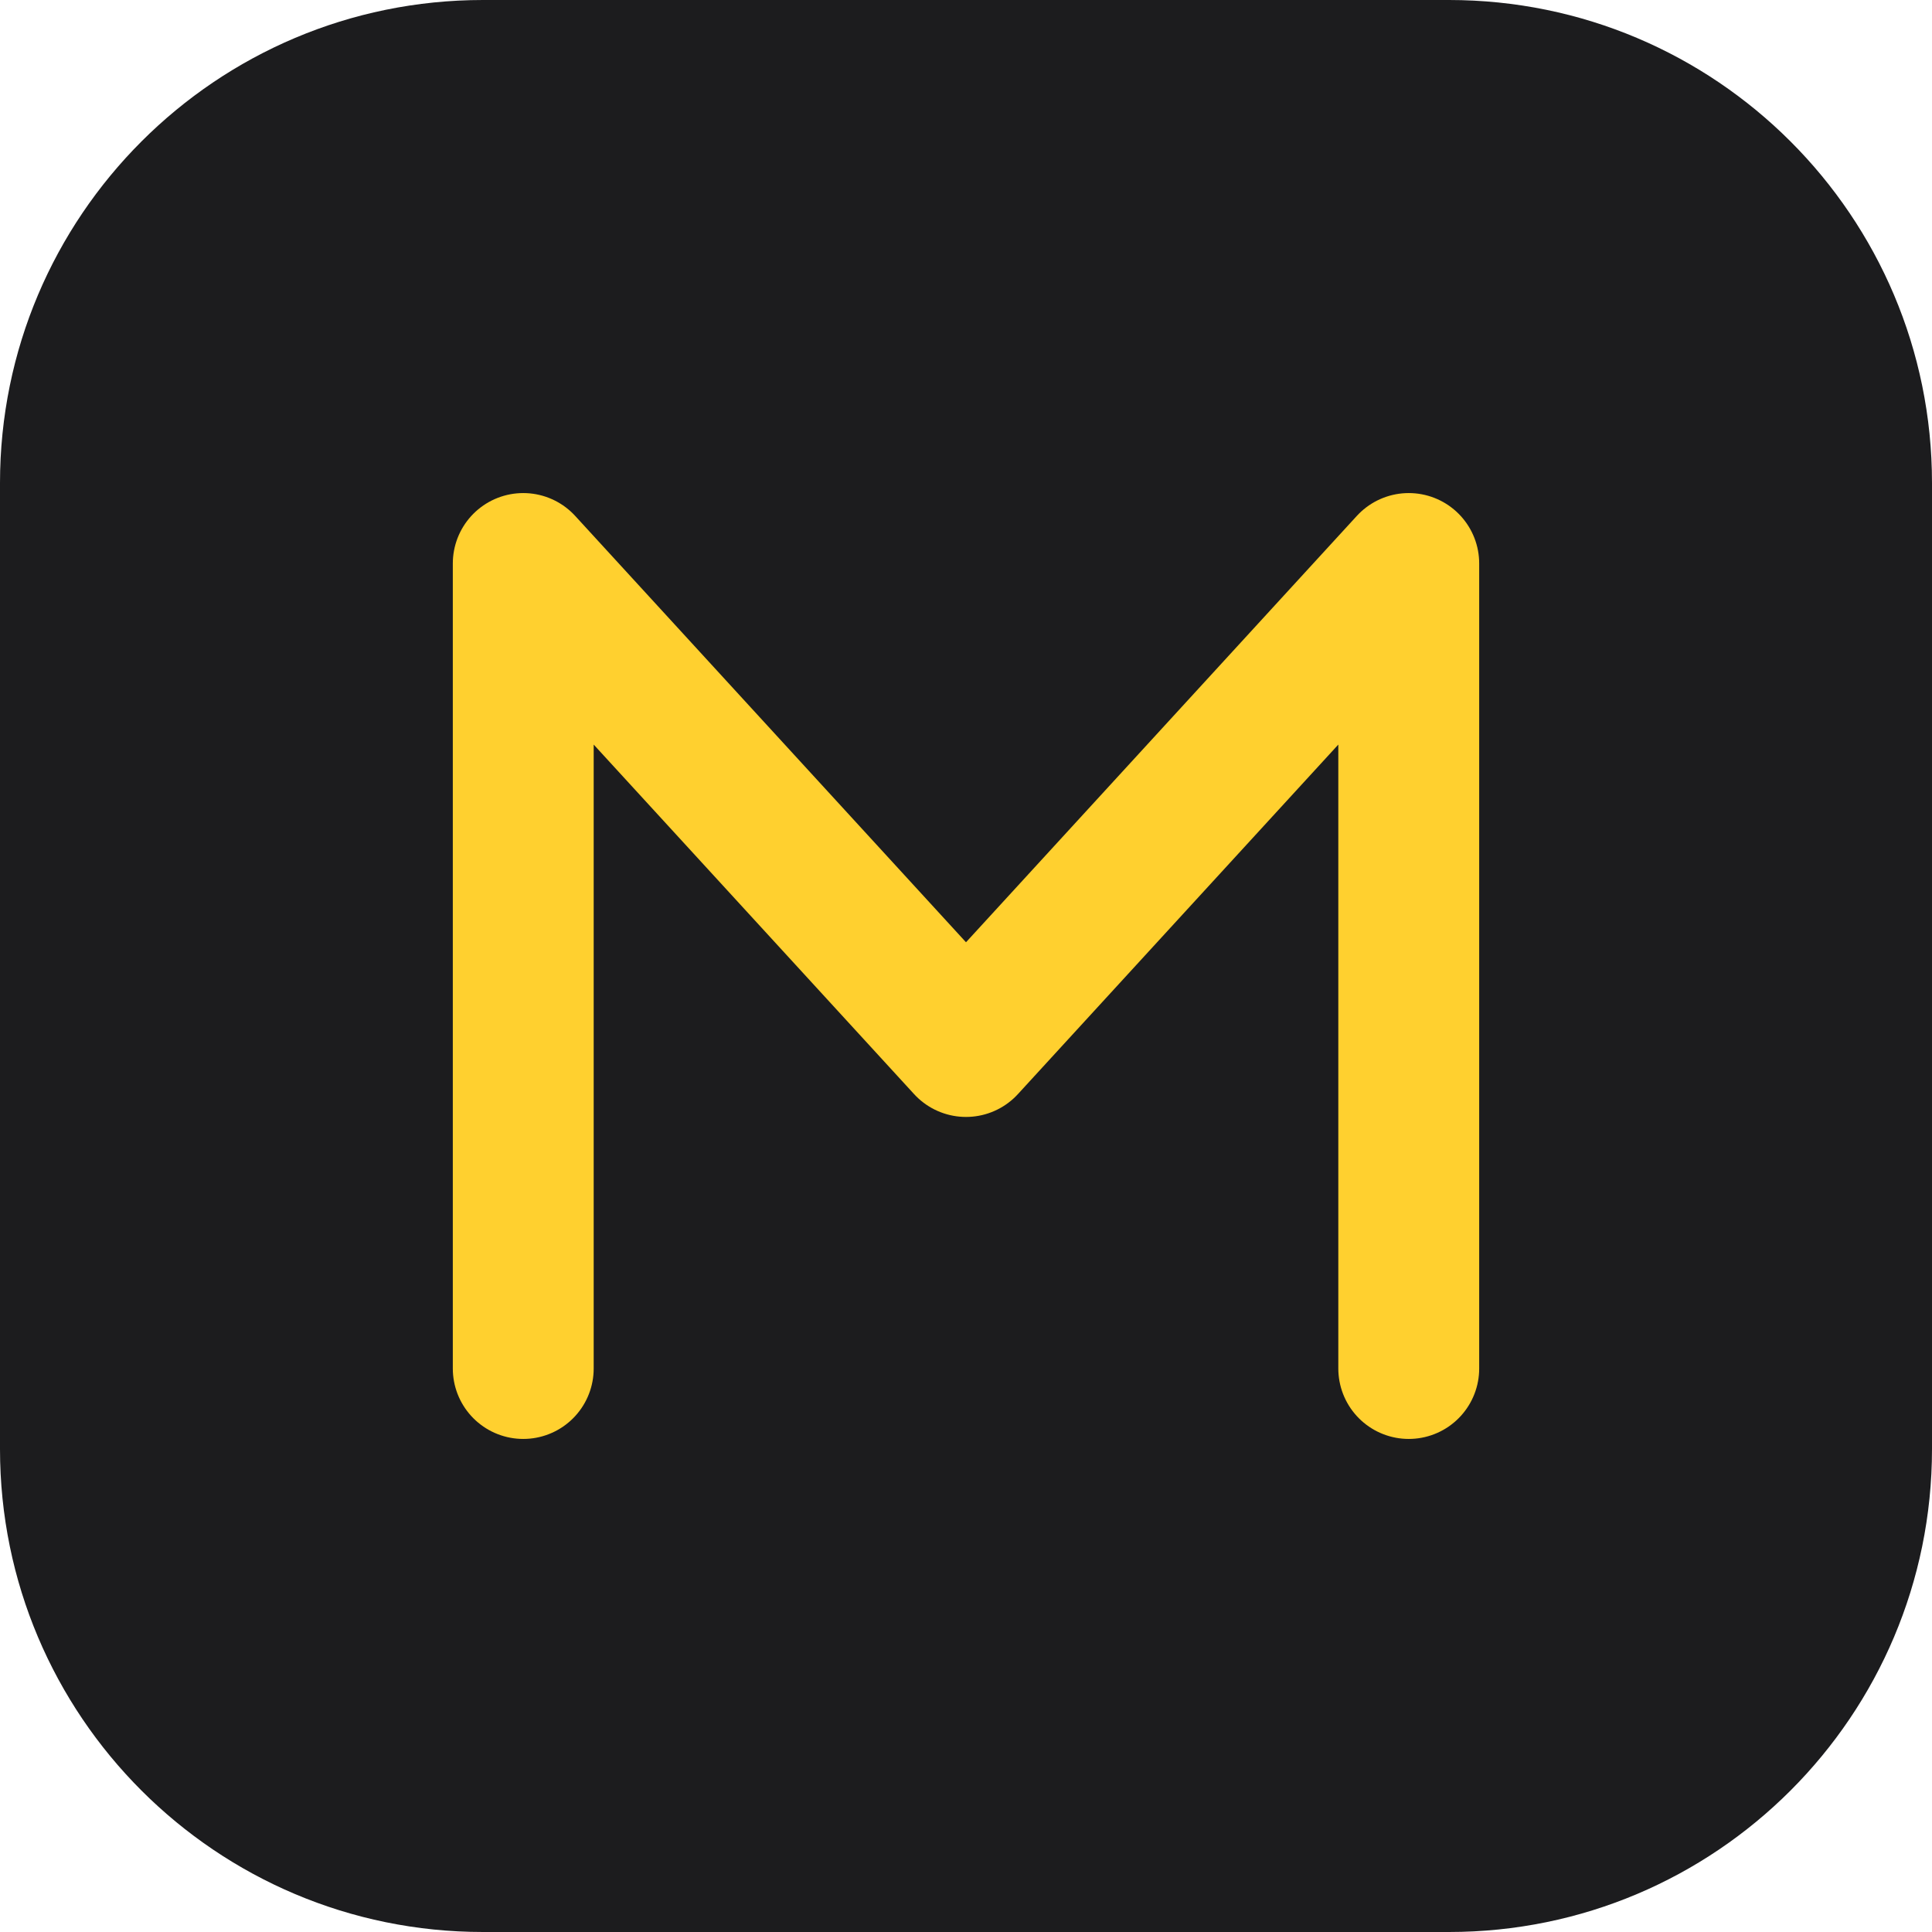
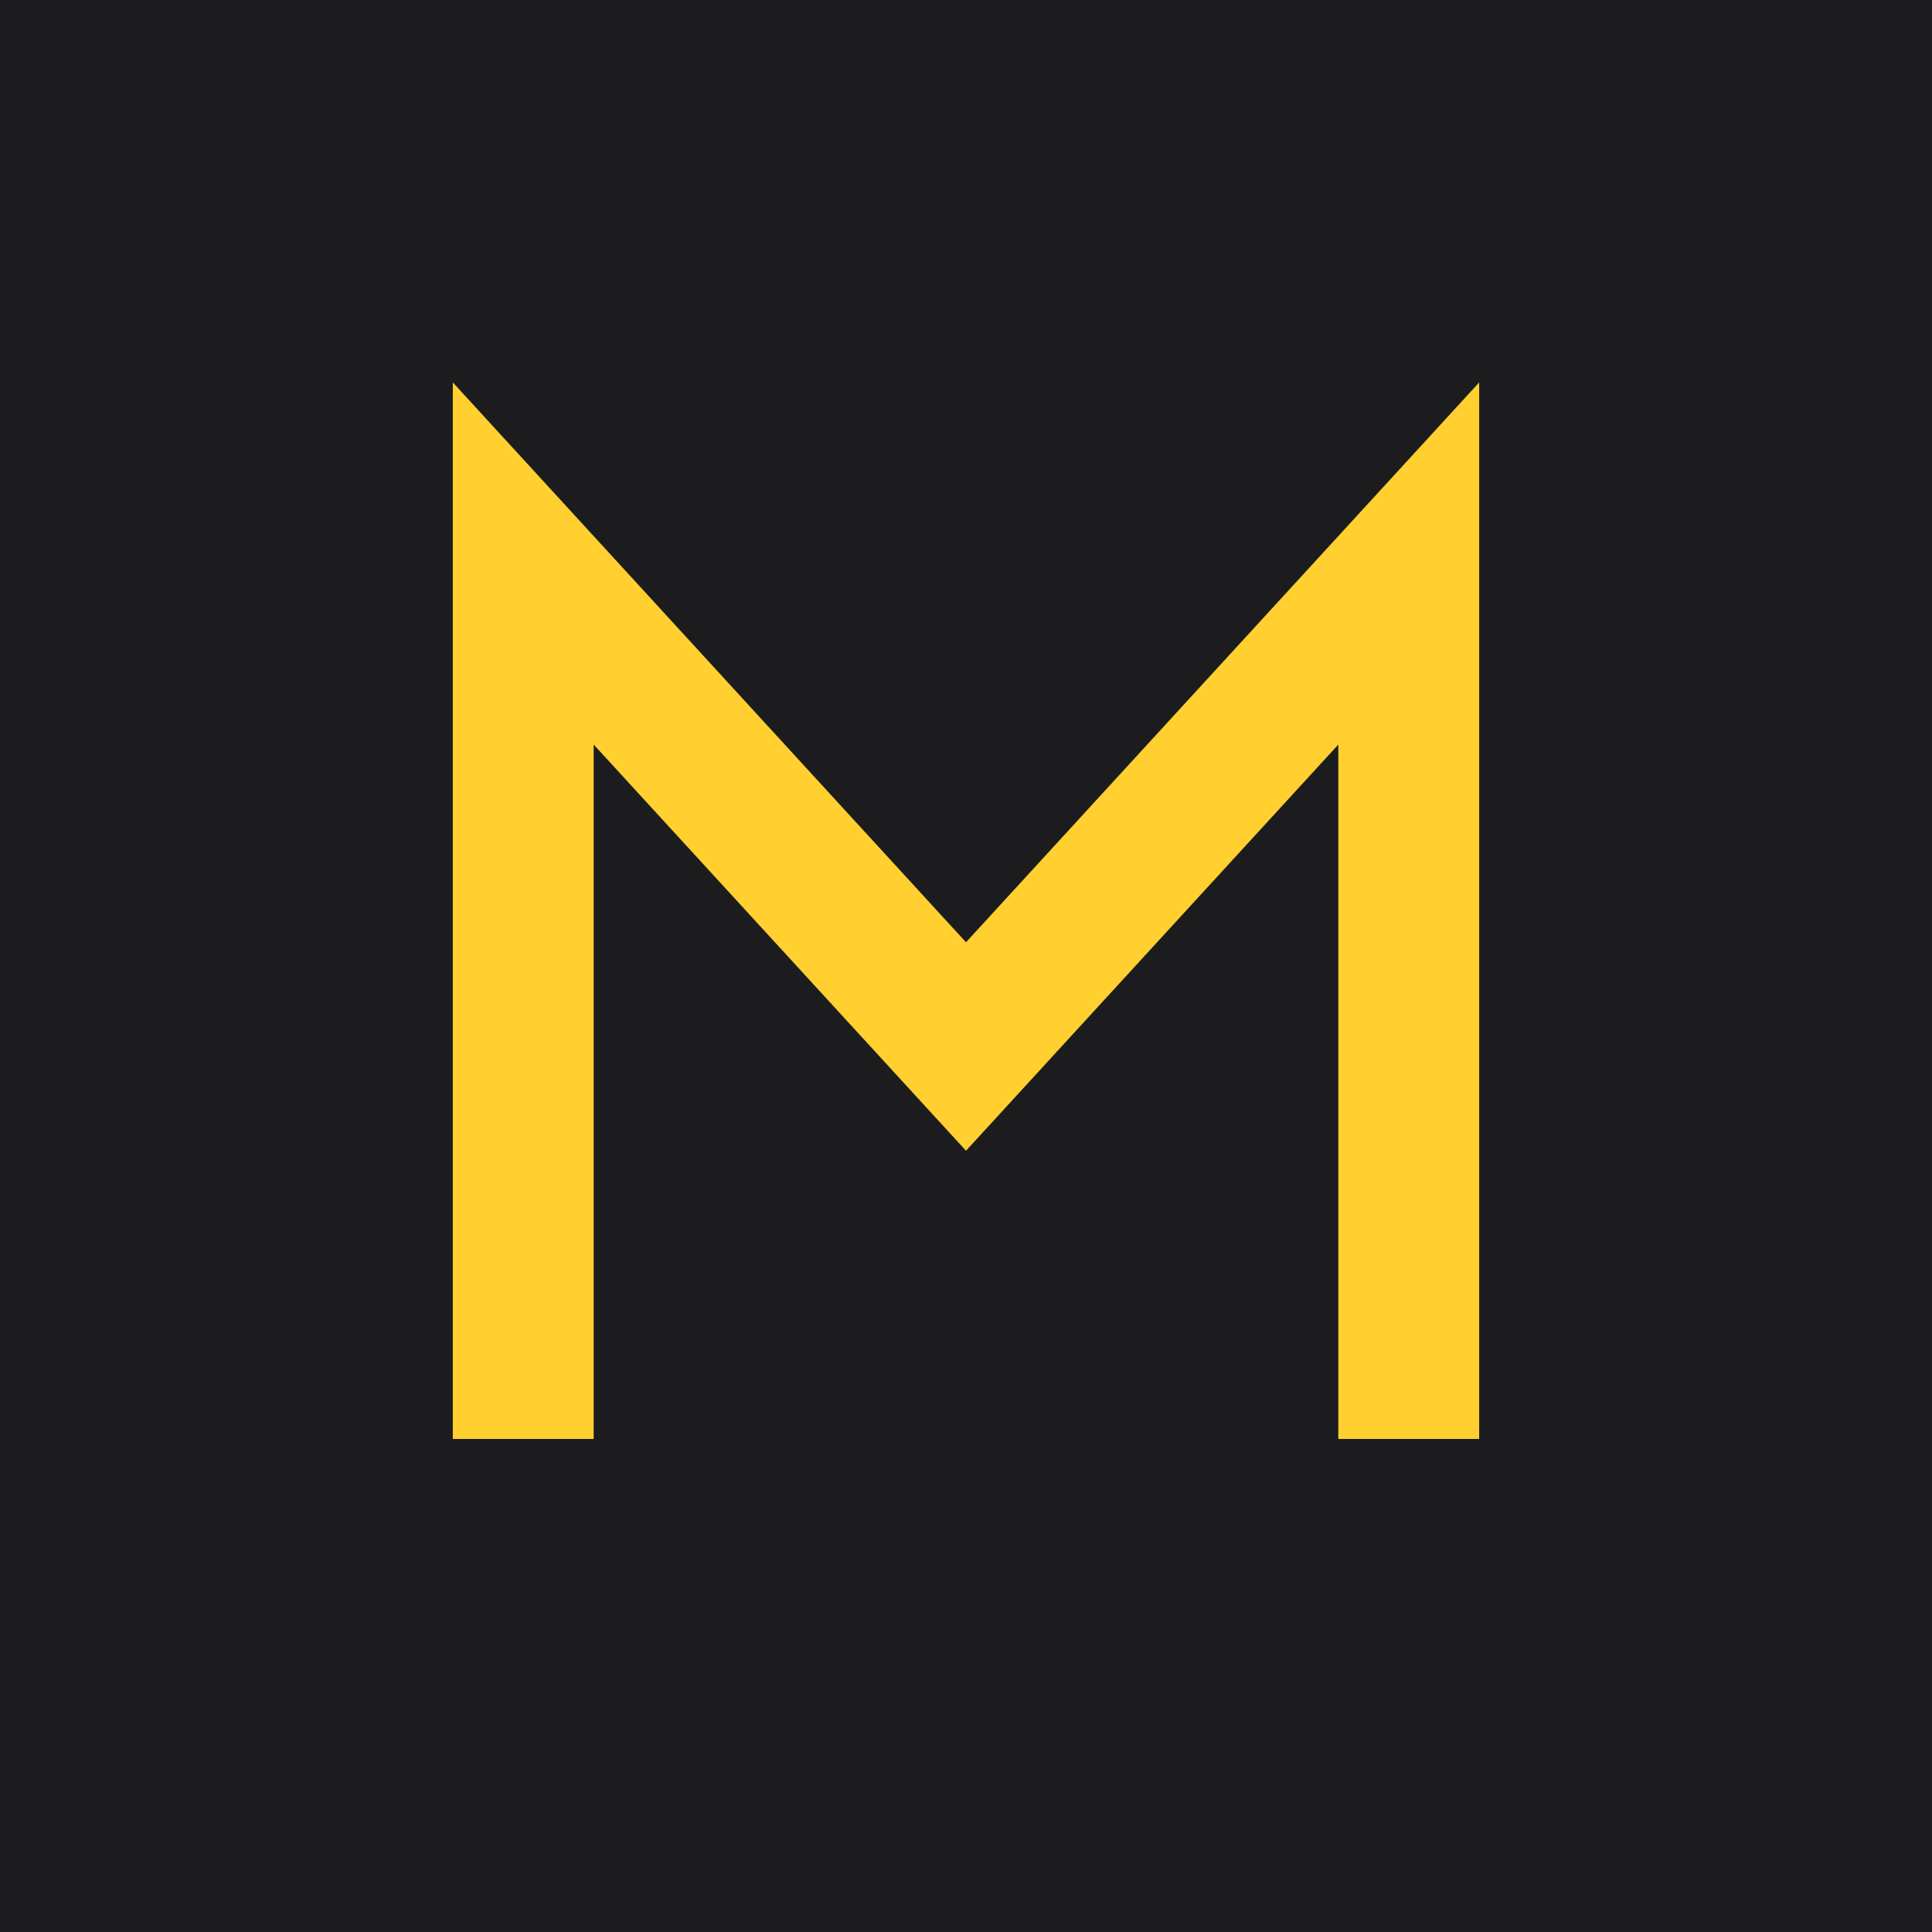
<svg xmlns="http://www.w3.org/2000/svg" width="96" height="96" viewBox="0 0 96 96" role="img" aria-label="MostNote">
-   <rect width="96" height="96" rx="24" fill="#1c1c1e" />
-   <path d="M26 68V28l22 24 22-24v40" fill="none" stroke="#ffd02f" stroke-width="7" stroke-linecap="round" stroke-linejoin="round" />
+   <rect width="96" height="96" fill="#1c1c1e" />
+   <path d="M26 68V28l22 24 22-24v40" fill="none" stroke="#ffd02f" stroke-width="7" stroke-linecap="square" stroke-linejoin="miter" />
</svg>
